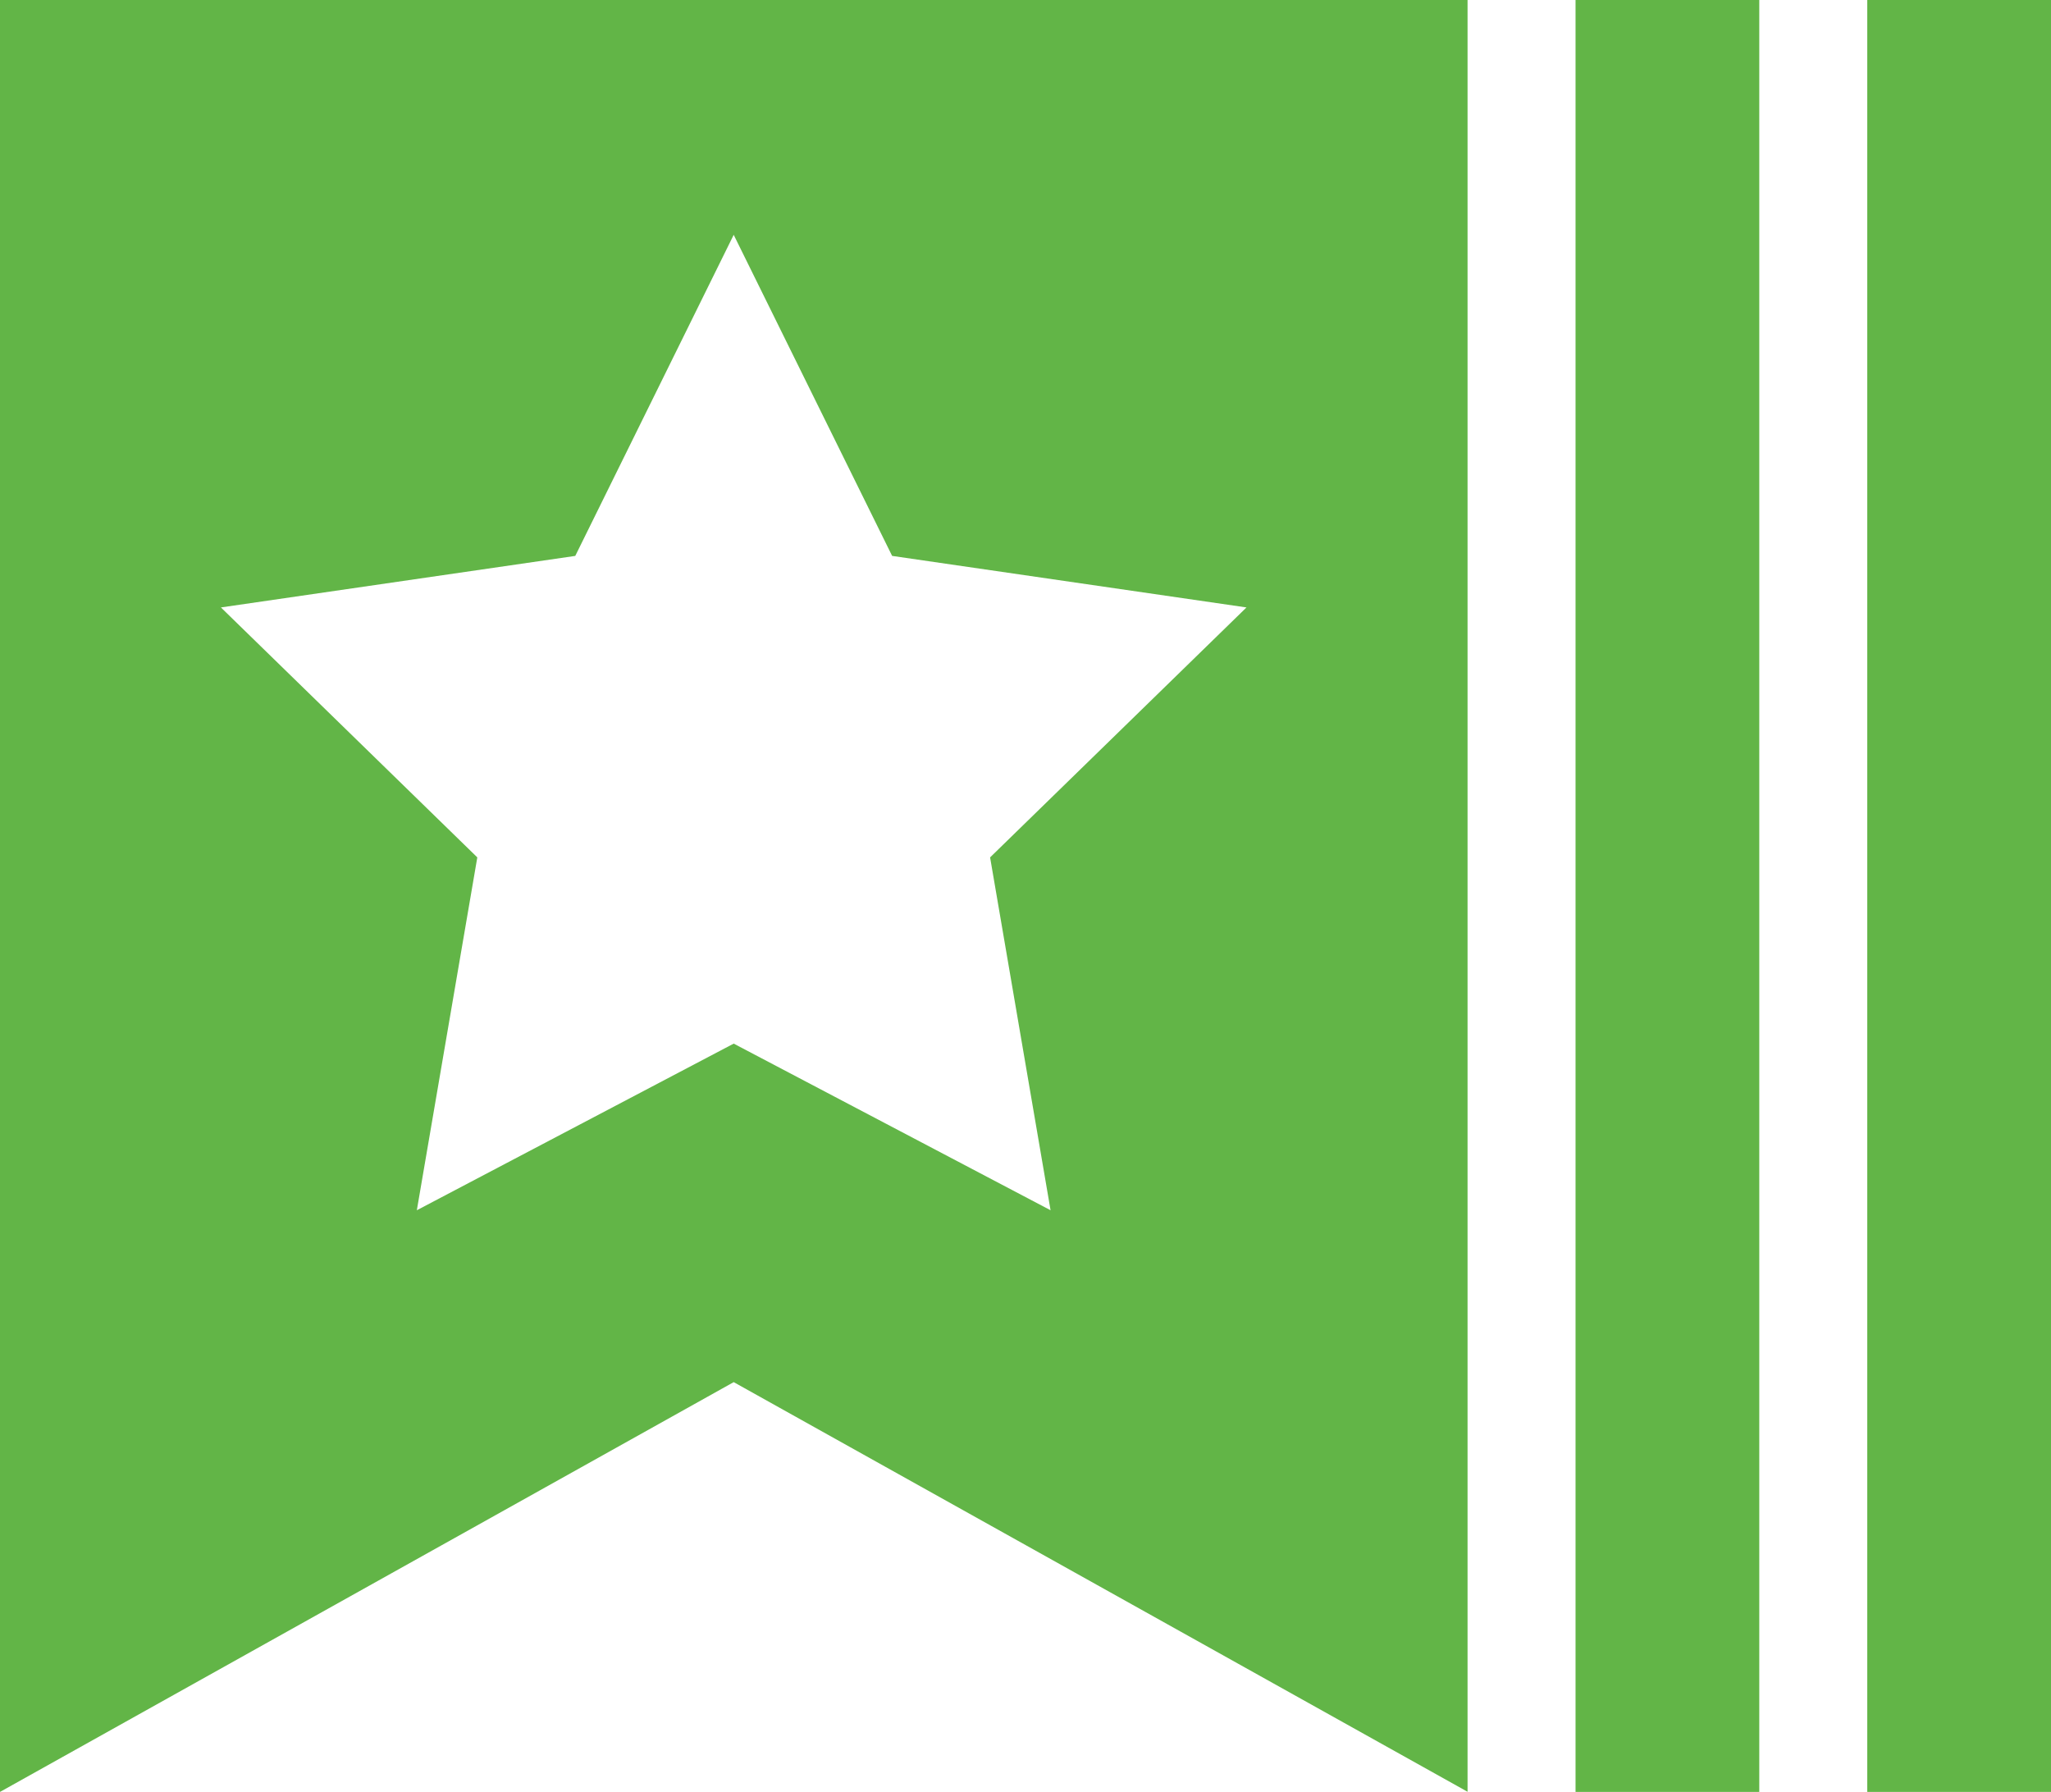
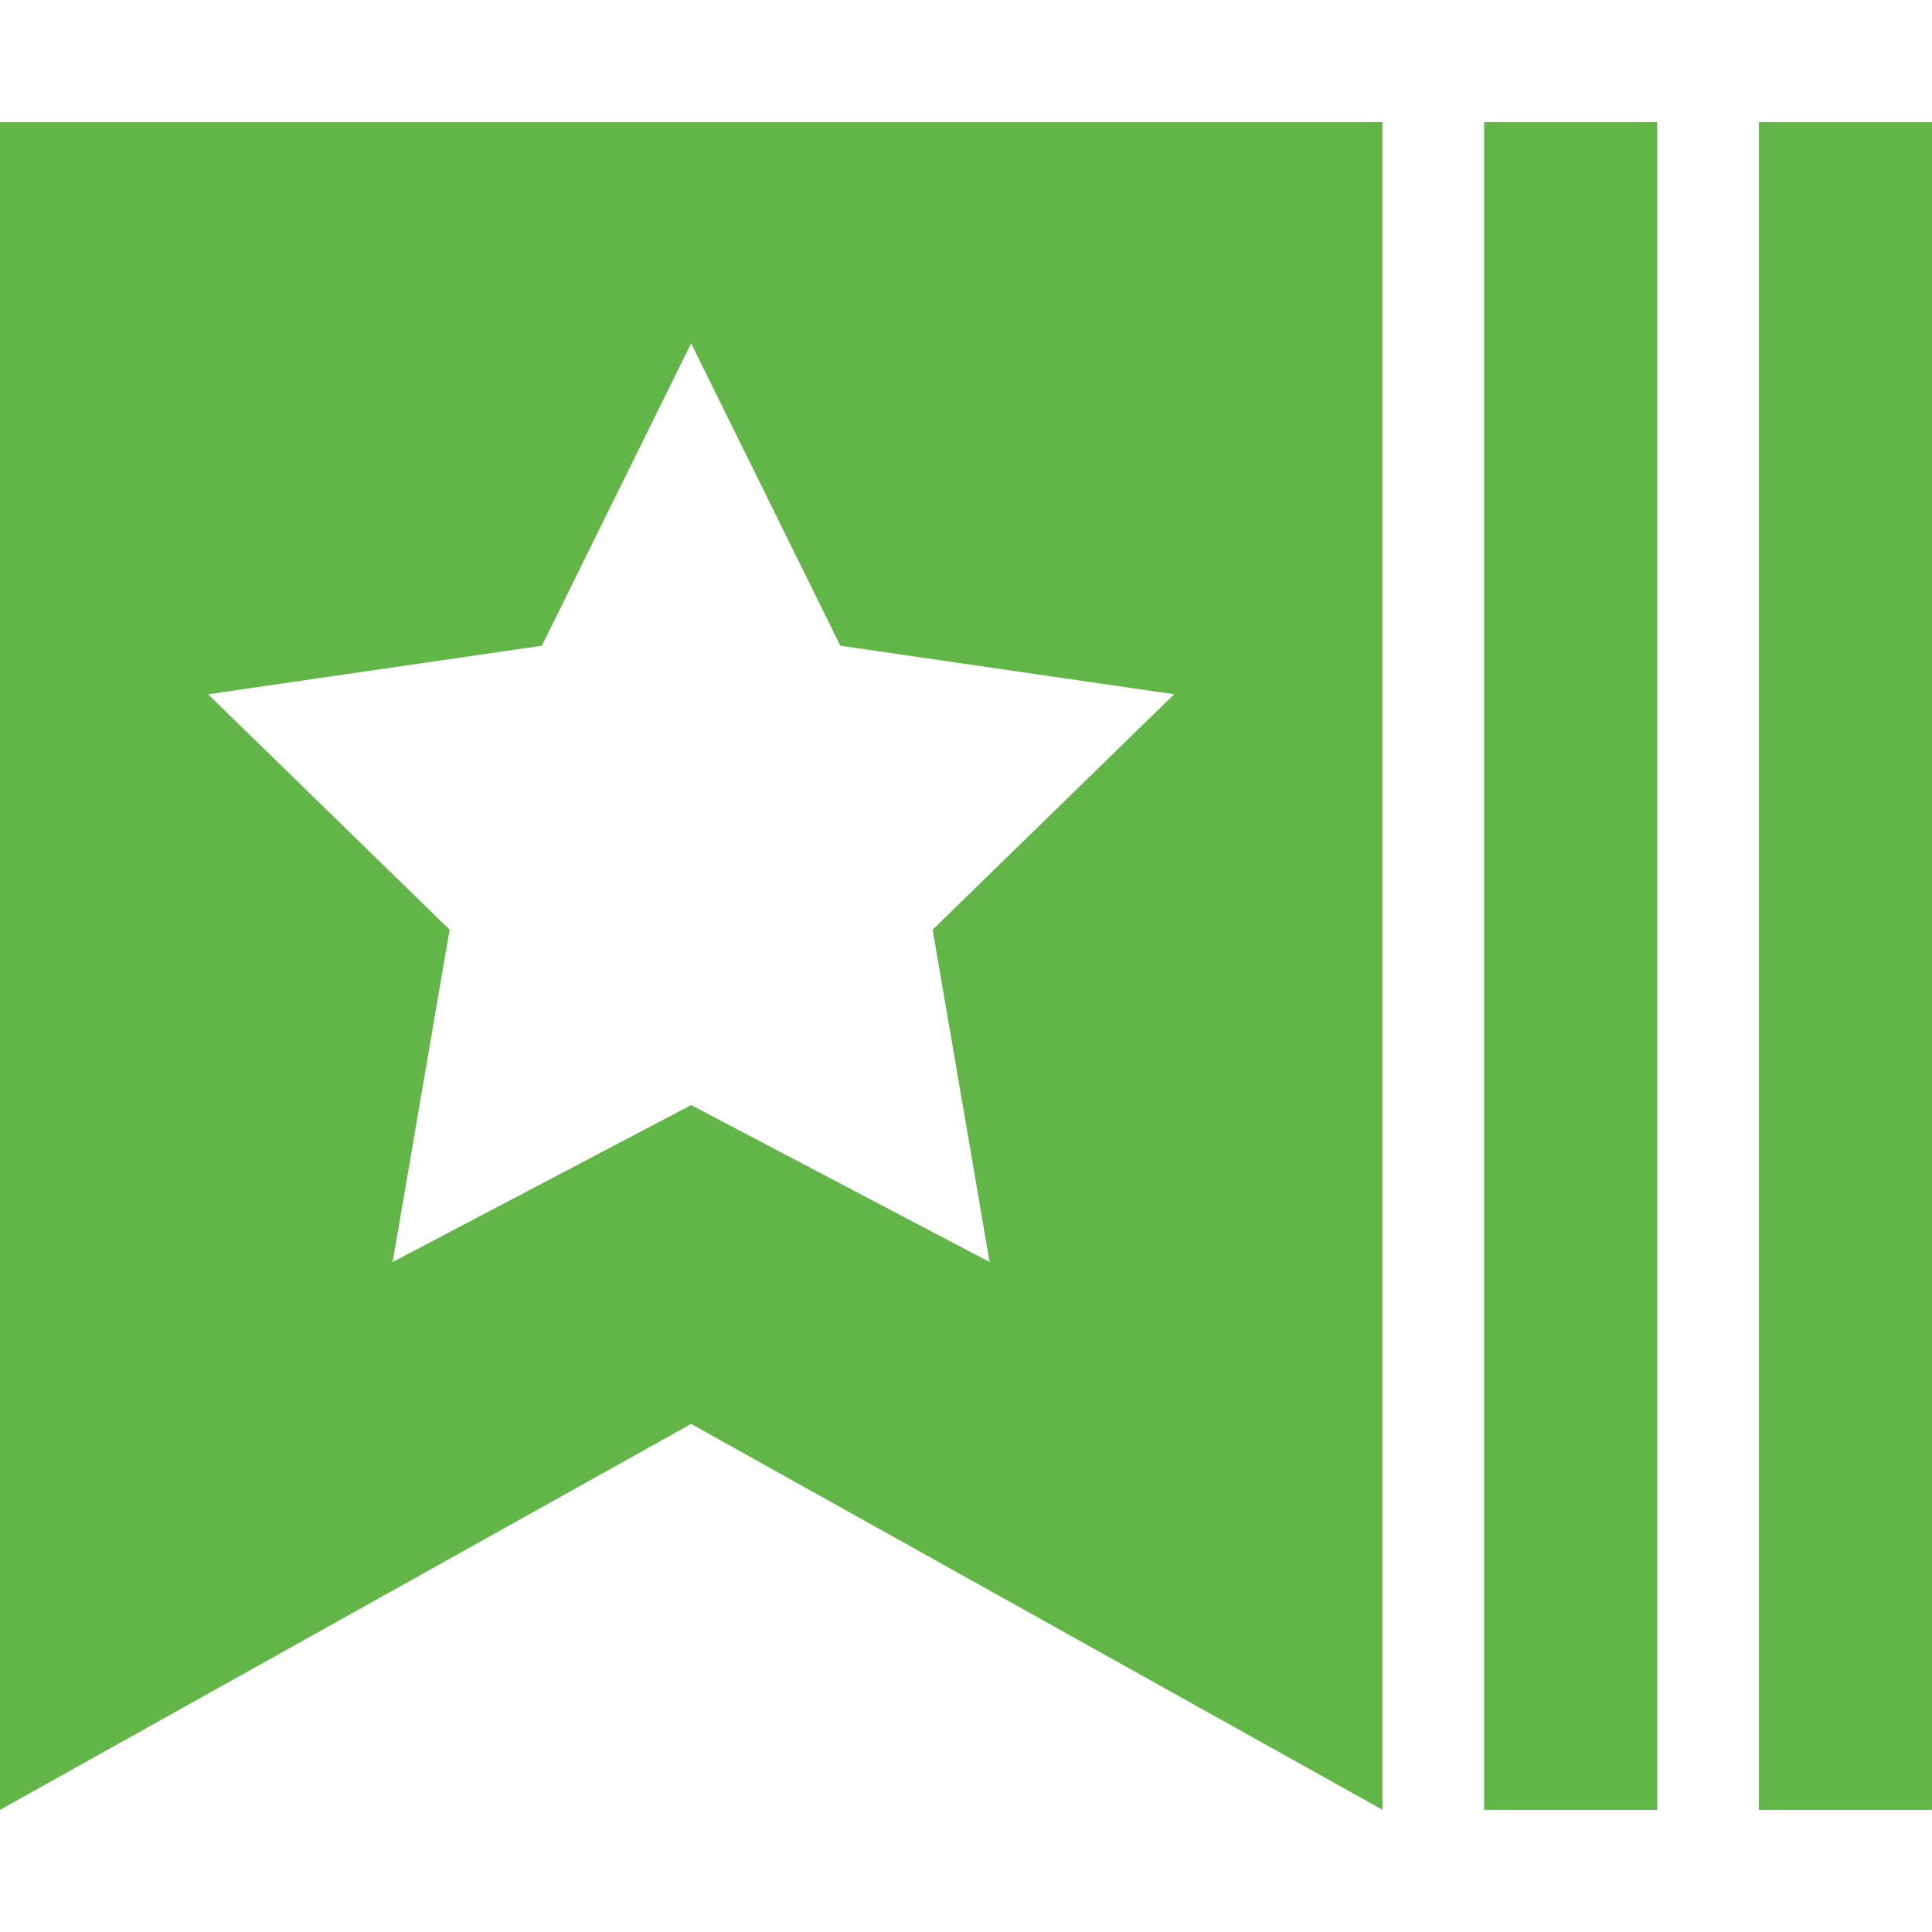
- <svg xmlns="http://www.w3.org/2000/svg" version="1.1" id="Layer_1" x="0px" y="0px" viewBox="0 0 522.014 456.011" enable-background="new 0 0 1690.3 1821.3" xml:space="preserve" width="522.014" height="456.011">
-   <defs id="defs4198" />
-   <g id="g4193" transform="matrix(0.3926391,0,0,0.3926391,-66.9057,-129.5709)">
-     <path fill="#62B547" d="M 170.4,1491.4 646,1225.8 1121.7,1491.3 V 330 H 170.4 Z M 543.3,690.3 646,482.2 l 102.7,208.1 229.7,33.4 -166.2,162 39.2,228.7 -205.4,-108 -205.4,108 39.2,-228.7 -166.2,-162 z" id="path4187" />
-     <rect x="1191.7" y="330" fill="#62B547" width="119.1" height="1161.4" id="rect4189" />
-     <rect x="1380.8" y="330" fill="#62B547" width="119.1" height="1161.4" id="rect4191" />
-   </g>
+ <svg xmlns="http://www.w3.org/2000/svg" width="600" height="600" viewBox="0 0 522.014 456.011">
+   <path fill="#62B547" d="M-3.6e-7 456.011L186.739 351.726l186.778 104.246V0H-3.6e-7zm146.415-314.543l40.324-81.708 40.324 81.708 90.189 13.114-65.257 63.608 15.391 89.797-80.648-42.405-80.648 42.405 15.391-89.797-65.257-63.608zM401.002 0h46.763v456.011h-46.763zm74.248 0h46.763v456.011h-46.763z" />
</svg>
